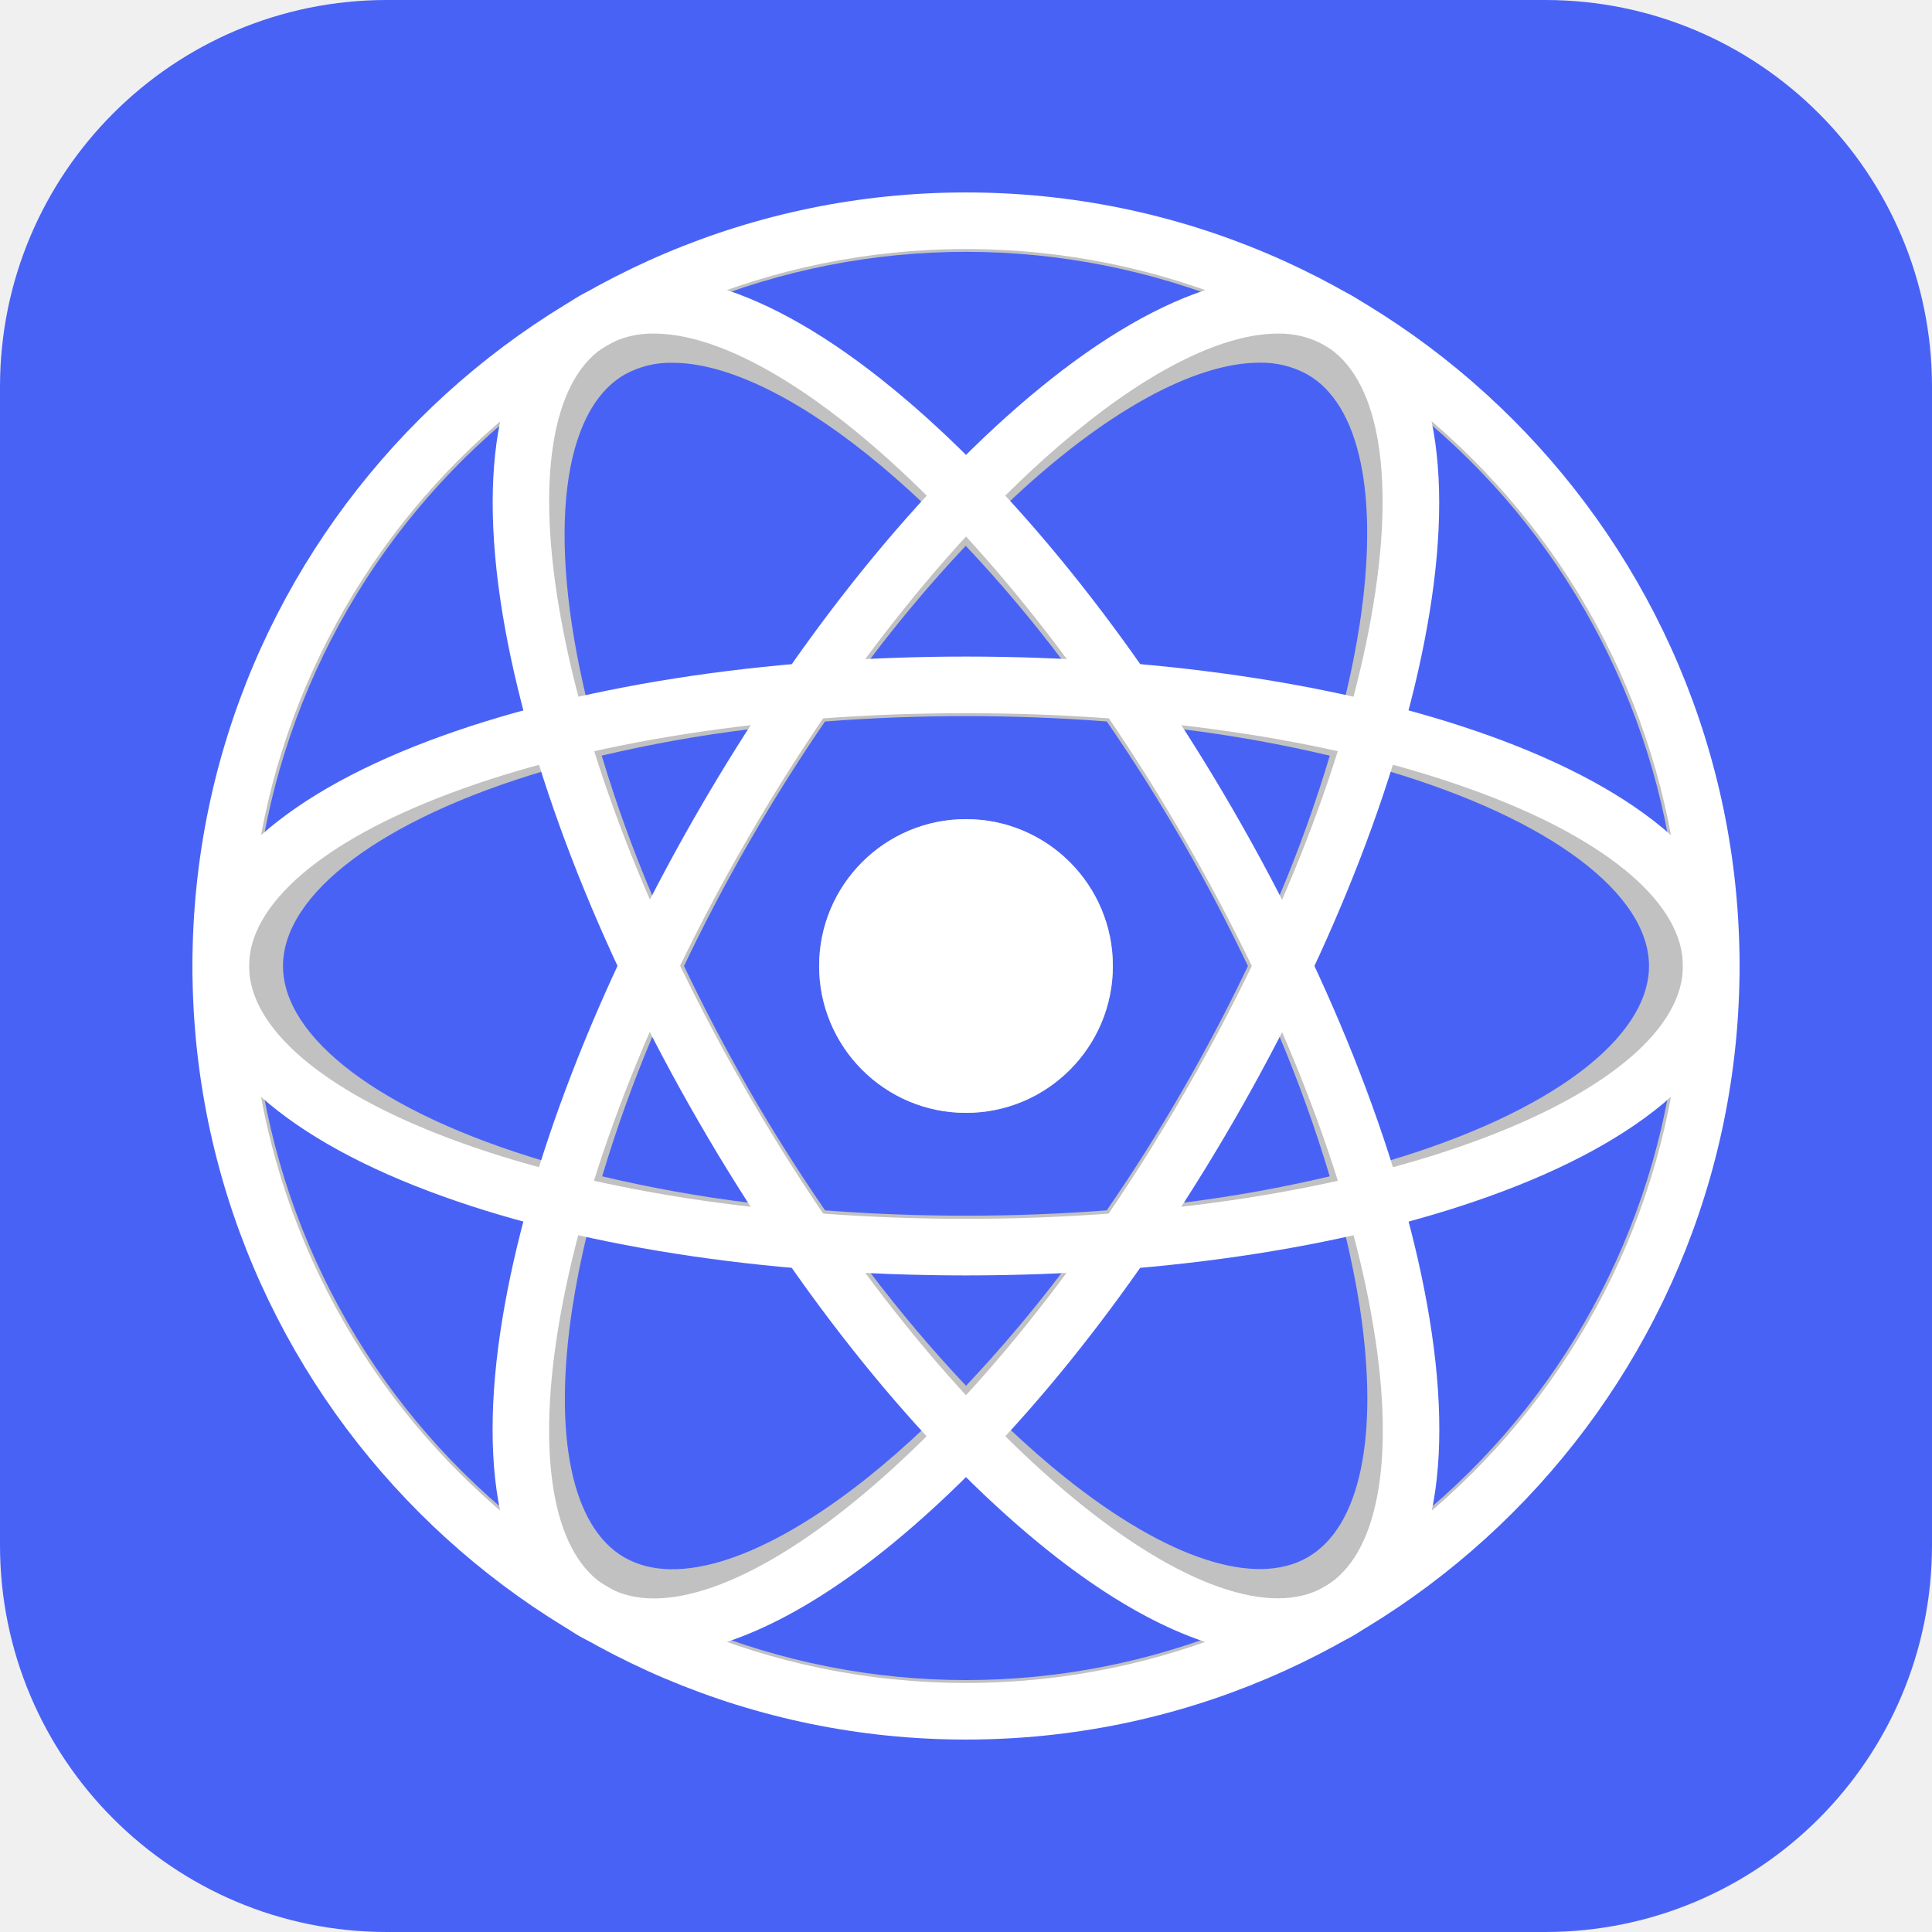
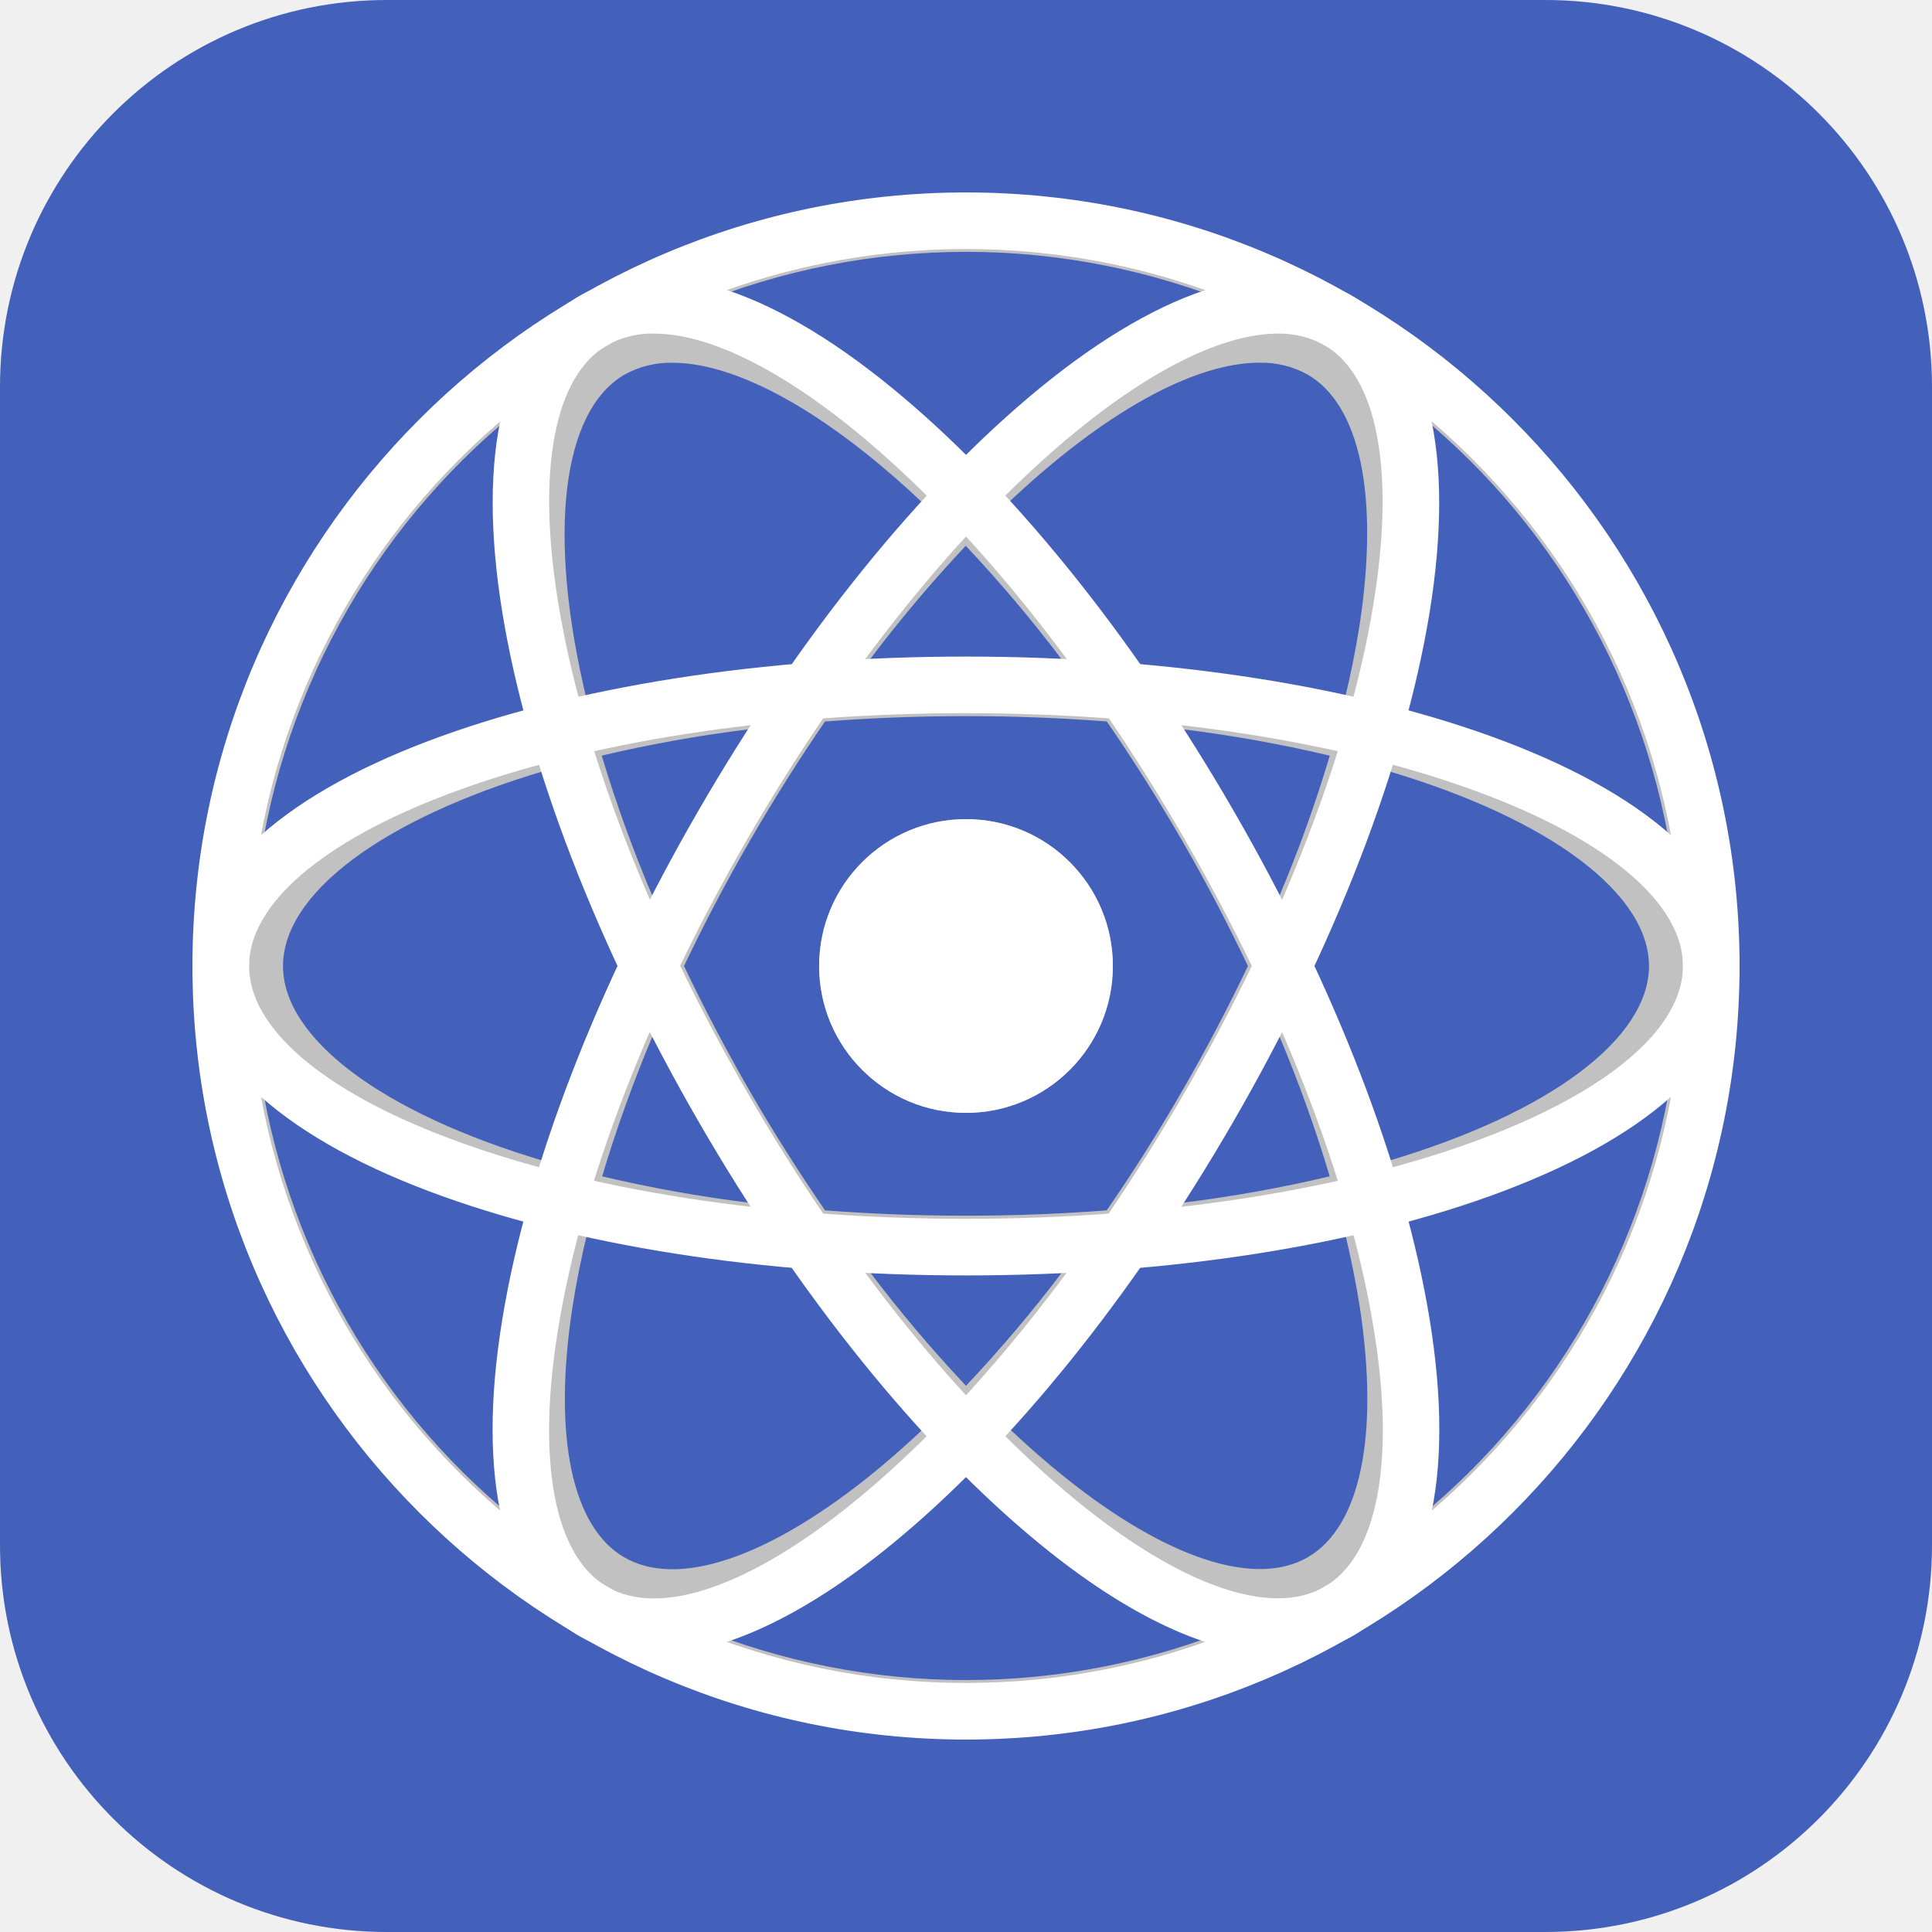
<svg xmlns="http://www.w3.org/2000/svg" viewBox="0 0 512 512">
  <defs>
-     <style>.cls-1{fill:#4962f6;}.cls-2{fill:#c1c1c1;}.cls-3{fill:#fff;}</style>
+     <style>.cls-1{fill:#4361ba;}.cls-2{fill:#c1c1c1;}.cls-3{fill:#fff;}</style>
  </defs>
  <g id="Capa_3" data-name="Capa 3">
    <rect class="cls-1" width="512" height="512" rx="102.5" ry="102.5" />
  </g>
  <g id="Capa_2" data-name="Capa 2">
    <circle class="cls-2" cx="256" cy="256" r="38.92" />
    <path class="cls-2" d="M256,51.17C143.06,51.17,51.17,143.05,51.17,256S143.06,460.84,256,460.84,460.83,368.95,460.83,256,368.94,51.17,256,51.17ZM443.57,231.06c-12.73-17.05-38.27-31.54-72.16-41.62,1.8-7.44,3.25-14.71,4.32-21.73,3.86-25.51,2.41-46.36-4-61.31A189.25,189.25,0,0,1,443.57,231.06ZM346.5,99.25c13.94,8,19,32.15,13.84,66.13-1,6.47-2.32,13.16-4,20a390.69,390.69,0,0,0-54.43-8.95,394.92,394.92,0,0,0-35.09-42.84c25.79-24.51,49.77-37.47,66.89-37.47A25.16,25.16,0,0,1,346.5,99.25ZM173,274.44c3.8,7.44,7.83,14.92,12.17,22.43s8.81,14.78,13.41,21.87a362.5,362.5,0,0,1-39-7A364.56,364.56,0,0,1,173,274.44ZM173,237.68a362.33,362.33,0,0,1-13.54-37.43,362.28,362.28,0,0,1,39.19-7q-6.86,10.57-13.42,21.87T173,237.68ZM181.27,256c5.25-11,11.07-22.12,17.43-33.13,6.5-11.26,13.18-21.8,19.93-31.66,11.91-.92,24.38-1.43,37.37-1.43s25.43.5,37.32,1.42c6.92,10.06,13.62,20.64,20,31.66S325.47,245,330.71,256c-5.24,11-11.05,22.08-17.41,33.09s-13.06,21.6-20,31.66c-11.89.92-24.34,1.42-37.32,1.42s-25.43-.5-37.33-1.42c-6.92-10.06-13.62-20.64-20-31.66Q189,272.23,181.27,256Zm145.52,40.82q6.45-11.18,12.17-22.43a364.45,364.45,0,0,1,13.43,37.35,362.39,362.39,0,0,1-39,7Q320.28,308.11,326.79,296.87ZM339,237.56q-5.73-11.23-12.17-22.43t-13.42-21.87a362.44,362.44,0,0,1,39,7A364.5,364.5,0,0,1,339,237.56Zm-57.45-62.62c-8.34-.43-16.84-.68-25.51-.68s-17.26.25-25.65.69a362.18,362.18,0,0,1,25.54-30.31A364.61,364.61,0,0,1,281.51,174.94Zm-71.44,1.5a390.48,390.48,0,0,0-54.63,9c-10.69-44.37-6.42-76.66,10.06-86.18a25,25,0,0,1,12.68-3.12c13.65,0,31.63,8.33,51.5,24.2,5.11,4.08,10.24,8.59,15.35,13.44A390.75,390.75,0,0,0,210.07,176.44ZM164.13,256a394.92,394.92,0,0,0-19.56,51.81C100.82,294.87,75,275,75,256s25.83-38.88,69.6-51.81A390.46,390.46,0,0,0,164.13,256Zm1.38,156.76c-13.94-8-19-32.15-13.84-66.12,1-6.47,2.32-13.16,4-20a390.69,390.69,0,0,0,54.42,8.95,395.15,395.15,0,0,0,35,42.7c-5.1,4.84-10.22,9.33-15.32,13.4C202.83,413.11,179.43,420.8,165.5,412.74Zm65-75.68c8.34.43,16.84.68,25.51.68s17.17-.25,25.51-.68A364.72,364.72,0,0,1,256,367.25,364.78,364.78,0,0,1,230.49,337.06Zm71.46-1.5a390.7,390.7,0,0,0,54.42-9c1.64,6.85,3,13.55,4,20,5.14,34,.1,58.08-13.84,66.12s-37.33.36-64.19-21.08c-5.1-4.07-10.21-8.57-15.31-13.4A395.16,395.16,0,0,0,301.95,335.56ZM347.88,256a394.9,394.9,0,0,0,19.56-51.8C411.18,217.13,437,237,437,256s-25.81,38.87-69.56,51.8A394.85,394.85,0,0,0,347.88,256ZM328.21,81.09c-21.14,2.49-46.47,17.36-72.15,41.69-5.54-5.28-11.11-10.17-16.66-14.6C219.17,92,200.32,82.83,184.13,80.95a188.84,188.84,0,0,1,144.08.14ZM140.57,106.17c-8.35,19.56-8.11,48.9.11,83.25C106.74,199.49,81.17,214,68.43,231.06A189.26,189.26,0,0,1,140.57,106.17ZM68.43,280.94c12.73,17.05,38.27,31.54,72.16,41.62-1.8,7.44-3.25,14.71-4.32,21.73-3.86,25.52-2.41,46.36,4,61.31A189.25,189.25,0,0,1,68.43,280.94ZM184.08,431c16.2-1.86,35.07-11,55.33-27.2,5.53-4.42,11.08-9.29,16.6-14.54,5.52,5.26,11.07,10.13,16.6,14.54,20.26,16.18,39.12,25.34,55.32,27.2a188.82,188.82,0,0,1-143.85,0Zm187.65-25.42c6.41-14.95,7.87-35.8,4-61.31-1.06-7-2.52-14.29-4.32-21.73,33.89-10.08,59.43-24.57,72.16-41.62A189.25,189.25,0,0,1,371.73,405.61Z" />
  </g>
  <g id="Capa_4" data-name="Capa 4">
    <circle class="cls-3" cx="256" cy="256" r="38.92" />
    <path class="cls-3" d="M256,338c-53.64,0-104.17-7.92-142.3-22.3C73.27,300.45,51,279.24,51,256s22.27-44.44,62.7-59.7C151.83,181.92,202.36,174,256,174s104.17,7.92,142.3,22.3C438.73,211.56,461,232.76,461,256s-22.27,44.45-62.7,59.7C360.17,330.08,309.64,338,256,338Zm0-149c-51.87,0-100.53,7.58-137,21.34C85.32,223,66,239.69,66,256s19.32,33,53,45.66C155.47,315.42,204.13,323,256,323s100.53-7.58,137-21.34c33.68-12.7,53-29.35,53-45.66s-19.32-33-53-45.66C356.53,196.58,307.87,189,256,189Z" />
    <path class="cls-3" d="M338.8,438.56c-17.83,0-39.59-10-63.34-29.48C243.93,383.26,211.8,343.45,185,297s-45.23-94.18-51.83-134.39c-7-42.64.22-72.53,20.35-84.15s49.62-2.94,83,24.45C268.07,128.74,300.2,168.55,327,215s45.23,94.18,51.83,134.39c7,42.64-.22,72.53-20.35,84.15A38.79,38.79,0,0,1,338.8,438.56ZM173.38,88.41a24.4,24.4,0,0,0-12.38,3c-14.13,8.16-18.88,33.21-13,68.73,6.32,38.47,24.09,84.4,50,129.32s56.83,83.27,87,108c27.84,22.81,51.91,31.22,66,23.06s18.88-33.21,13-68.72c-6.32-38.47-24.09-84.4-50-129.32s-56.83-83.27-87-108C206.17,97.42,187.42,88.41,173.38,88.41Z" />
    <path class="cls-3" d="M173.2,438.56a38.79,38.79,0,0,1-19.7-5c-20.13-11.62-27.36-41.51-20.35-84.15,6.61-40.21,25-87.94,51.83-134.39s58.95-86.26,90.47-112.08c33.42-27.39,62.92-36.08,83-24.45s27.36,41.51,20.35,84.15c-6.61,40.21-25,87.94-51.83,134.39s-58.95,86.26-90.47,112.08C212.8,428.54,191,438.56,173.2,438.56ZM338.62,88.41c-14,0-32.79,9-53.66,26.11-30.16,24.71-61,63.06-87,108s-43.7,90.85-50,129.32c-5.84,35.52-1.08,60.57,13,68.72s38.2-.25,66-23.06c30.16-24.71,61-63.06,87-108s43.7-90.85,50-129.32c5.84-35.52,1.08-60.57-13-68.73A24.41,24.41,0,0,0,338.62,88.41Z" />
    <path class="cls-3" d="M256,461C143,461,51,369,51,256S143,51,256,51s205,92,205,205S369,461,256,461Zm0-395C151.23,66,66,151.23,66,256s85.23,190,190,190,190-85.23,190-190S360.77,66,256,66Z" />
  </g>
</svg>
